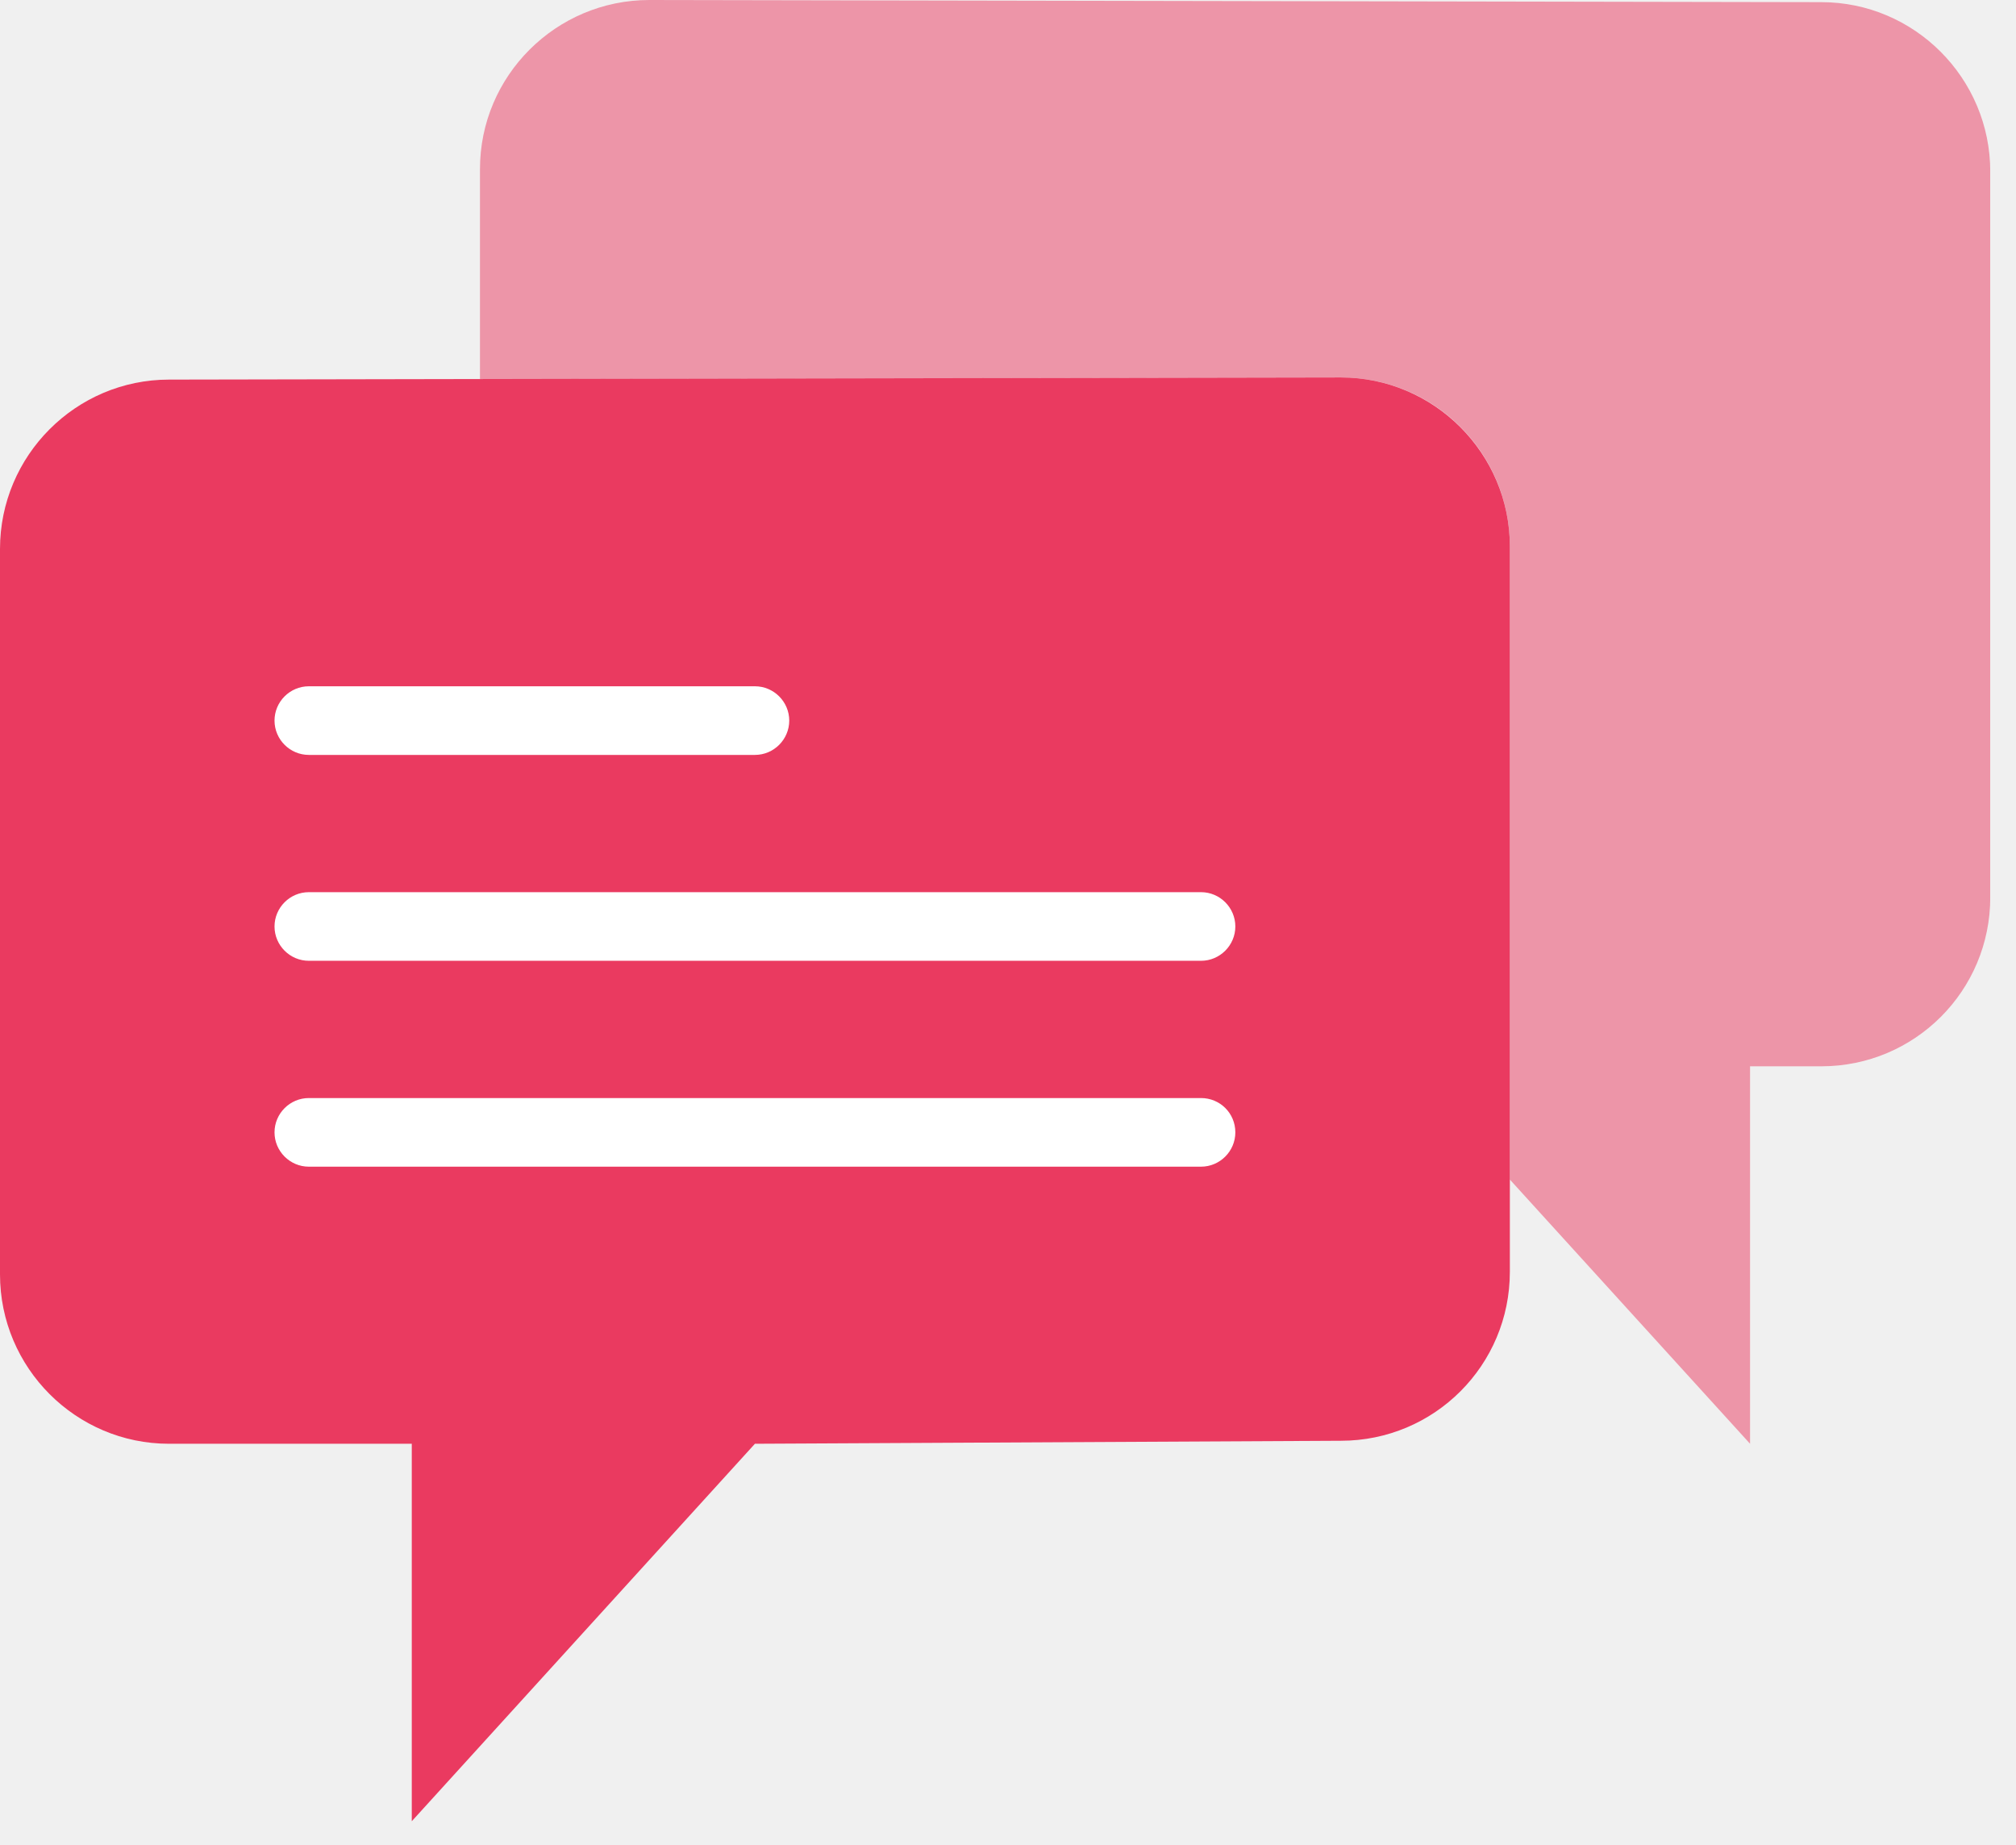
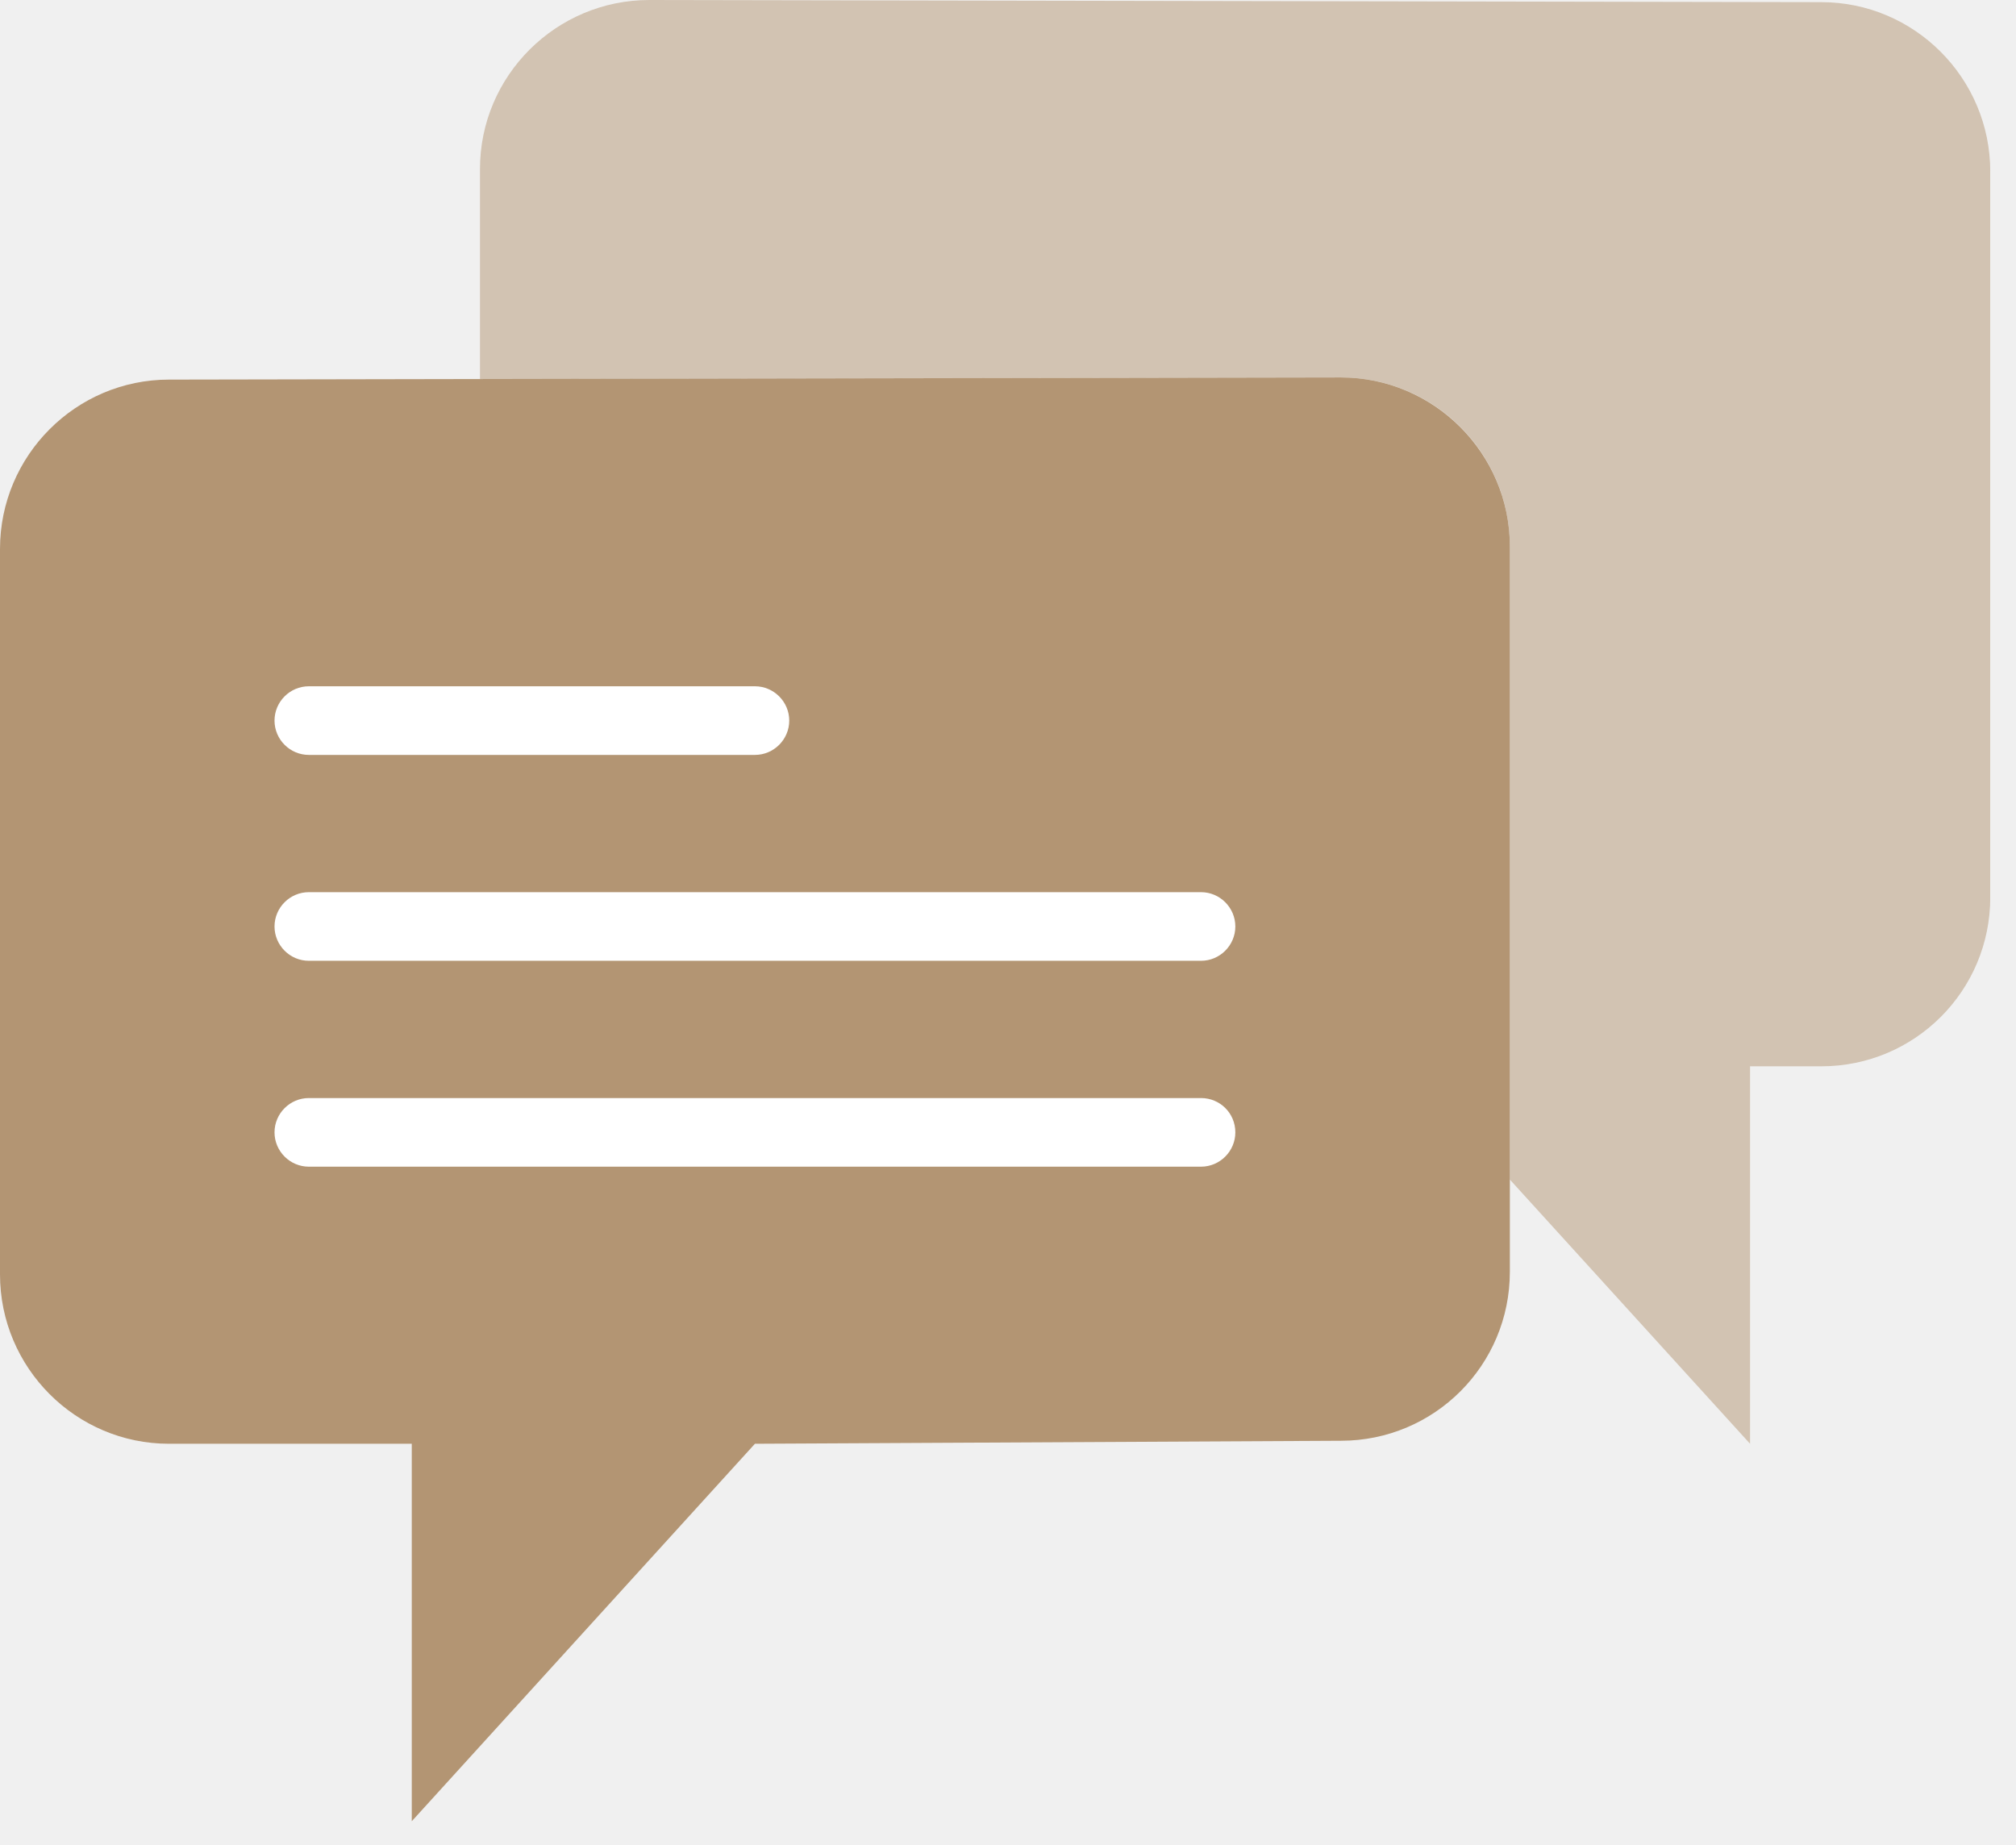
- <svg xmlns="http://www.w3.org/2000/svg" width="47" height="43" viewBox="0 0 47 43" fill="none">
+ <svg xmlns="http://www.w3.org/2000/svg" width="47" height="43" viewBox="0 0 47 43" fill="#b39573">
  <g clip-path="url(#clip0)">
-     <path d="M35.2 12.74V29.65C35.2 31.83 33.44 33.59 31.26 33.59L17.6 33.66L9.6 42.46V33.66H3.94C1.77 33.66 0 31.89 0 29.71V12.8C0 10.62 1.77 8.85 3.94 8.85L31.26 8.8C33.43 8.8 35.2 10.57 35.2 12.74Z" fill="#EA3A60" />
+     <path d="M35.2 12.74V29.65C35.2 31.83 33.44 33.59 31.26 33.59L17.6 33.66L9.6 42.46V33.66H3.94C1.77 33.66 0 31.89 0 29.71V12.8C0 10.62 1.77 8.85 3.94 8.85L31.26 8.8C33.43 8.8 35.2 10.57 35.2 12.74Z" fill="#b39573" />
    <path d="M17.6 17.6H7.2C6.76 17.6 6.4 17.24 6.4 16.8C6.4 16.36 6.76 16 7.2 16H17.6C18.04 16 18.4 16.36 18.4 16.8C18.4 17.24 18.04 17.6 17.6 17.6Z" fill="white" />
    <path d="M28 22.4H7.2C6.76 22.4 6.4 22.04 6.4 21.6C6.4 21.16 6.76 20.8 7.2 20.8H28C28.44 20.8 28.8 21.16 28.8 21.6C28.8 22.04 28.44 22.4 28 22.4Z" fill="white" />
    <path d="M28 27.2H7.2C6.76 27.2 6.4 26.84 6.4 26.4C6.4 25.96 6.76 25.6 7.2 25.6H28C28.44 25.6 28.8 25.95 28.8 26.4C28.8 26.84 28.44 27.2 28 27.2Z" fill="white" />
-     <path opacity="0.5" d="M42.46 0.05L15.14 0C12.96 0 11.19 1.77 11.19 3.94V8.84L31.26 8.8C33.44 8.8 35.2 10.56 35.2 12.74V27.5L40.8 33.66V24.86H42.46C44.64 24.86 46.4 23.1 46.4 20.92V4C46.4 1.82 44.63 0.05 42.46 0.05Z" fill="#EA3A60" />
+     <path opacity="0.5" d="M42.46 0.05L15.14 0C12.96 0 11.19 1.77 11.19 3.94V8.84L31.26 8.8C33.44 8.8 35.2 10.56 35.2 12.74V27.5L40.8 33.66V24.86H42.46C44.64 24.86 46.4 23.1 46.4 20.92V4C46.4 1.82 44.63 0.05 42.46 0.05Z" fill="#b39573" />
  </g>
  <defs>
    <clipPath id="clip0">
      <rect width="46.4" height="42.46" fill="white" />
    </clipPath>
  </defs>
</svg>
